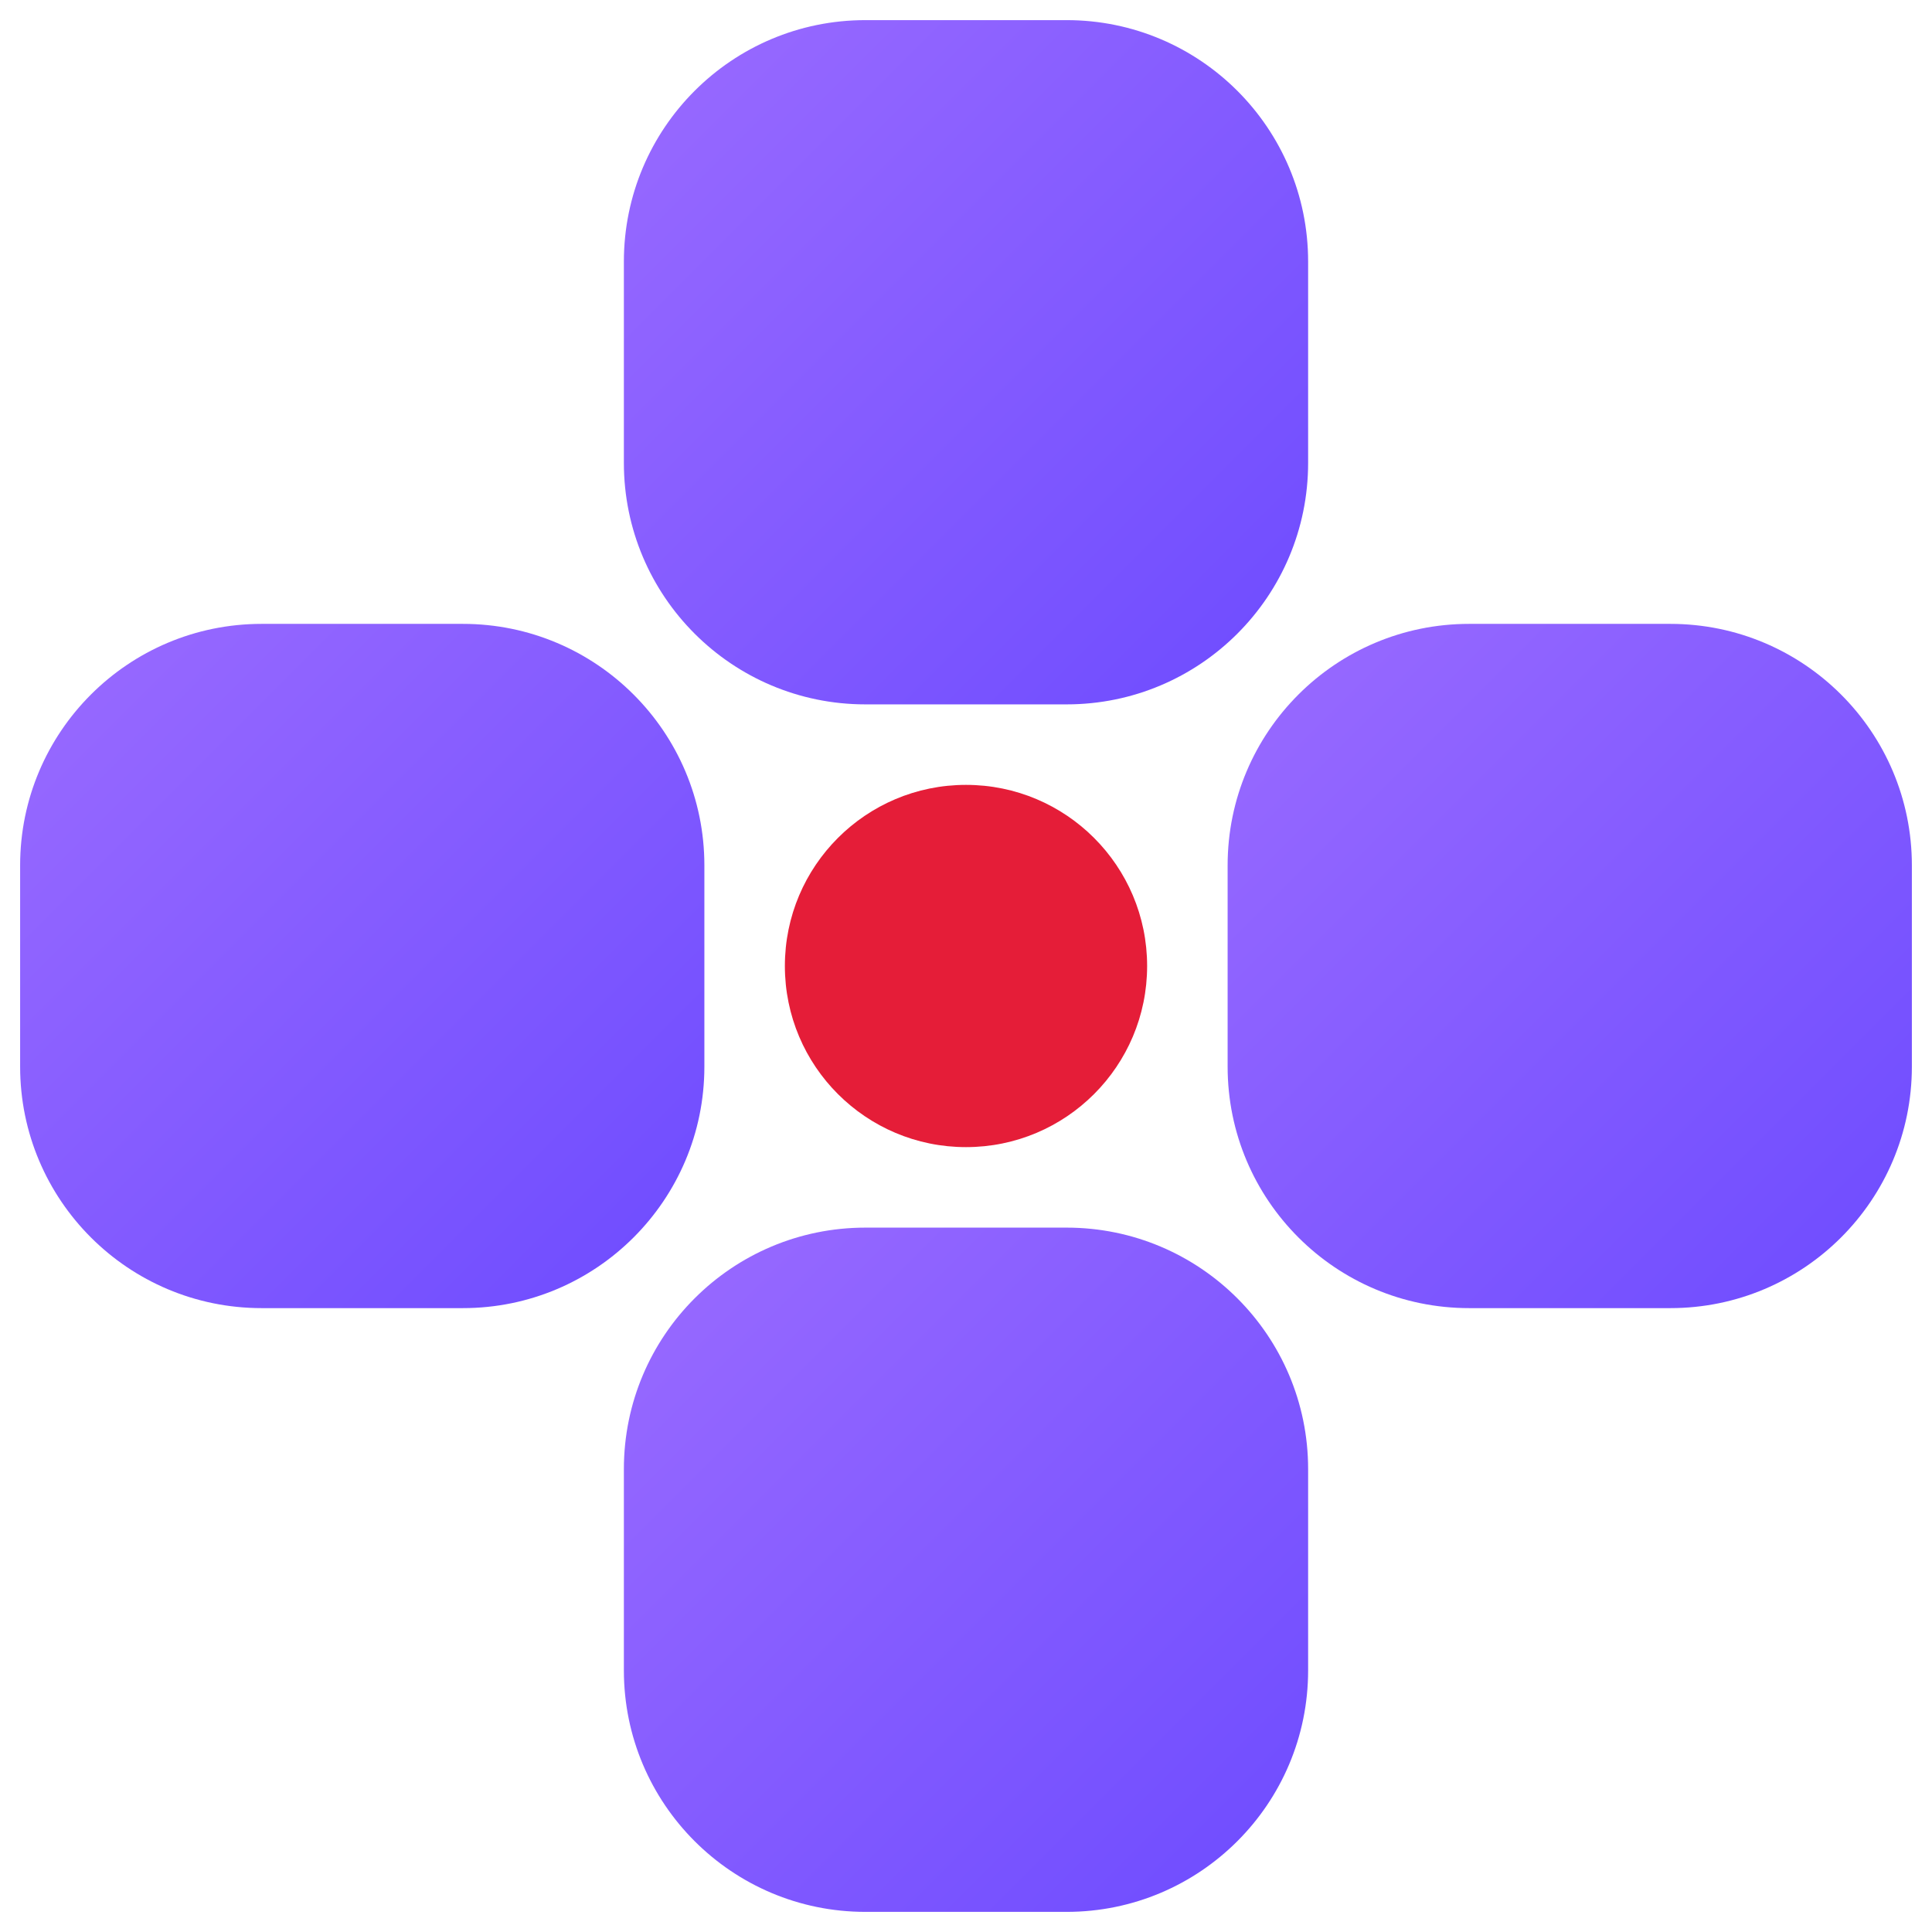
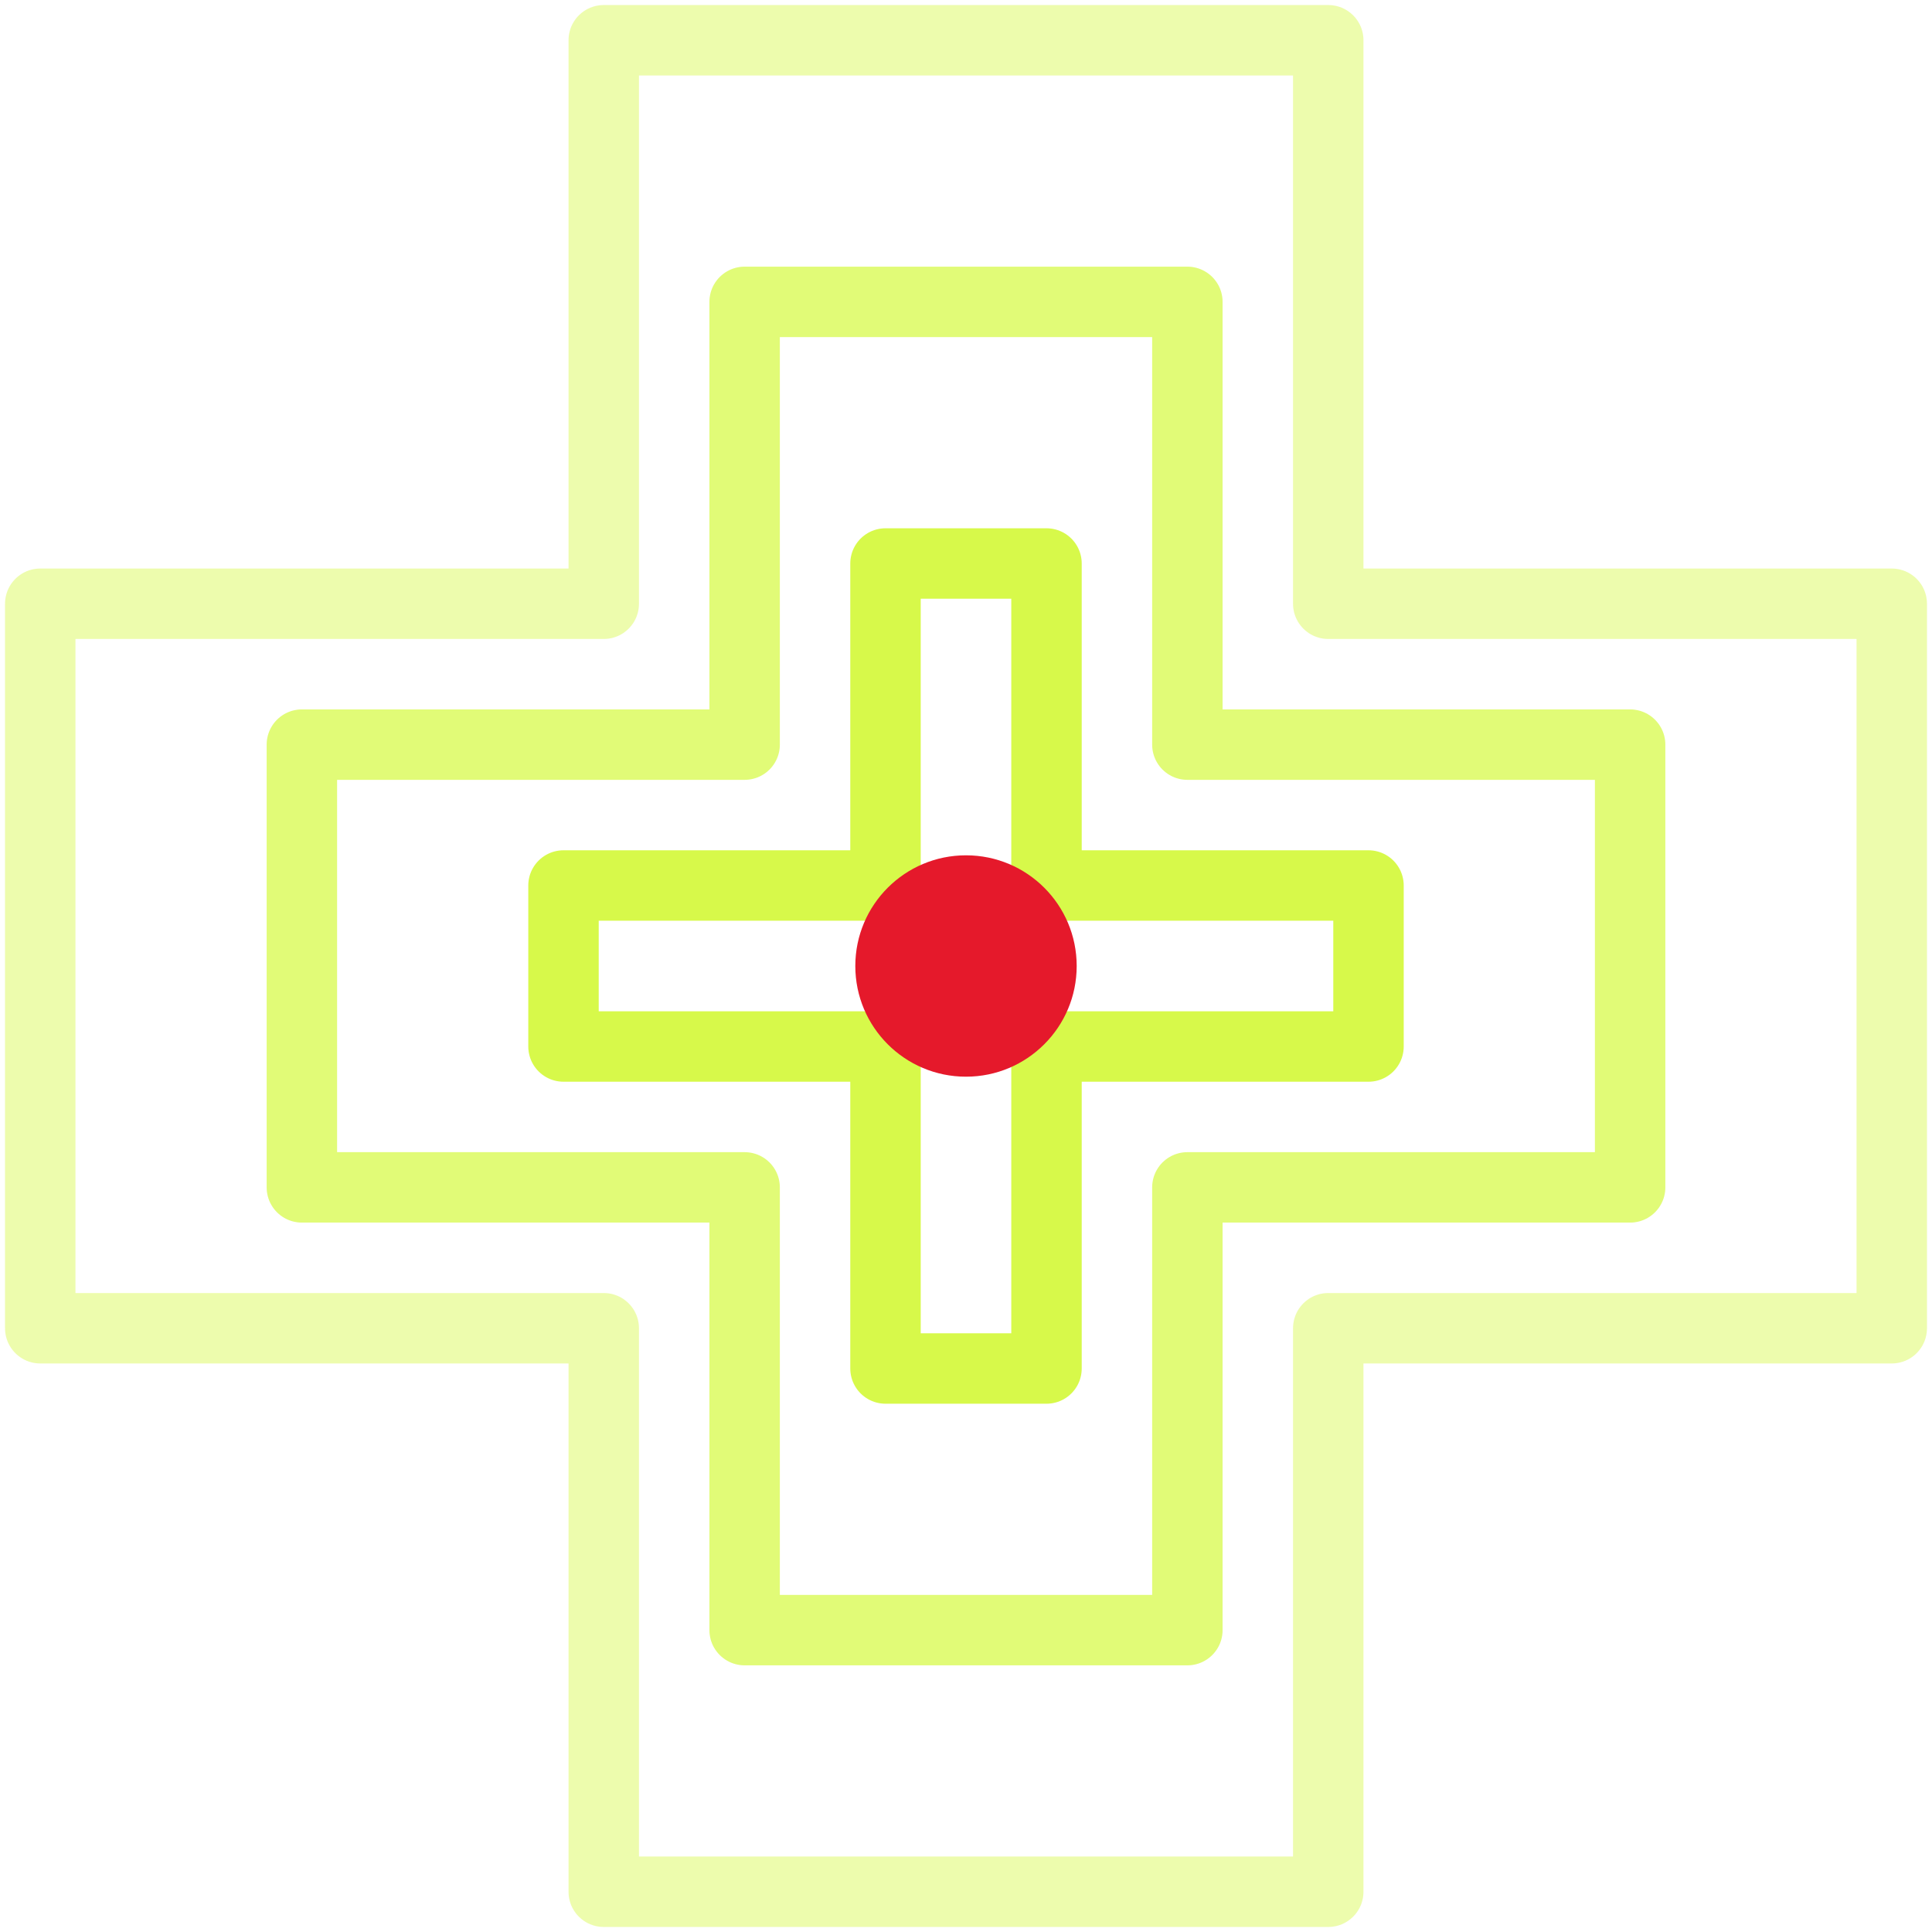
<svg xmlns="http://www.w3.org/2000/svg" viewBox="0 0 96 96" width="96" height="96" role="img" aria-label="Field Kit">
-   <defs>
-     <linearGradient id="fieldkit-module" x1="0" y1="0" x2="1" y2="1">
-       <stop offset="0" stop-color="#9A6BFF" />
-       <stop offset="1" stop-color="#6D4BFF" />
-     </linearGradient>
-   </defs>
-   <g fill="url(#fieldkit-module)">
-     <rect x="31" y="1" width="34" height="34" rx="12" />
-     <rect x="1" y="31" width="34" height="34" rx="12" />
-     <rect x="61" y="31" width="34" height="34" rx="12" />
-     <rect x="31" y="61" width="34" height="34" rx="12" />
+   <g fill="none" stroke="#D7F94A" stroke-width="3.5" stroke-linejoin="round">
+     <path d="M30 2 H66 V30 H94 V66 H66 V94 H30 V66 H2 V30 H30 Z" stroke-opacity="0.45" />
+     <path d="M37 15 H59 V37 H81 V59 H59 V81 H37 V59 H15 V37 H37 Z" stroke-opacity="0.75" />
+     <path d="M44 28 H52 V44 H68 V52 H52 V68 H44 V52 H28 V44 H44 Z" />
  </g>
-   <circle cx="48" cy="48" r="9" fill="#E51D38" />
+   <circle cx="48" cy="48" r="5.5" fill="#E5192B" />
</svg>
